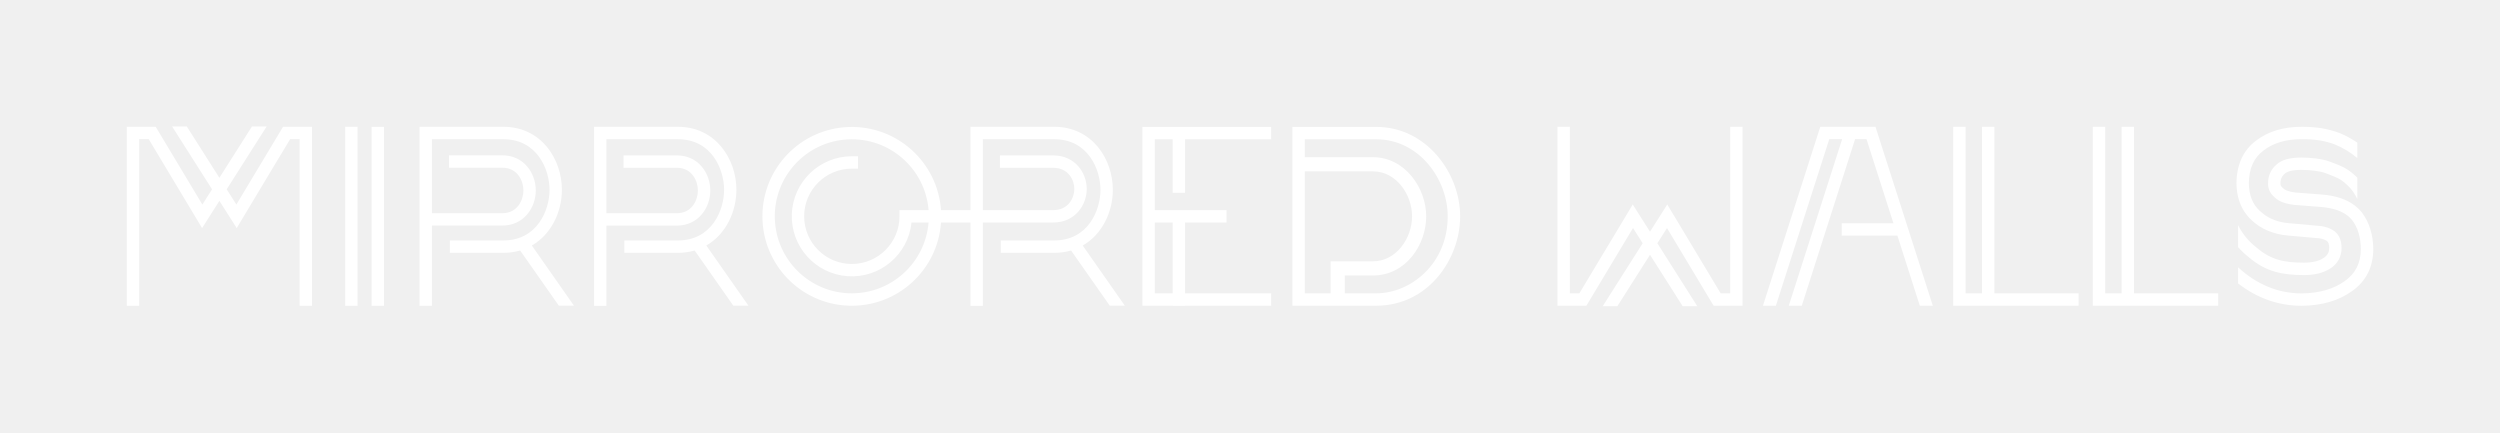
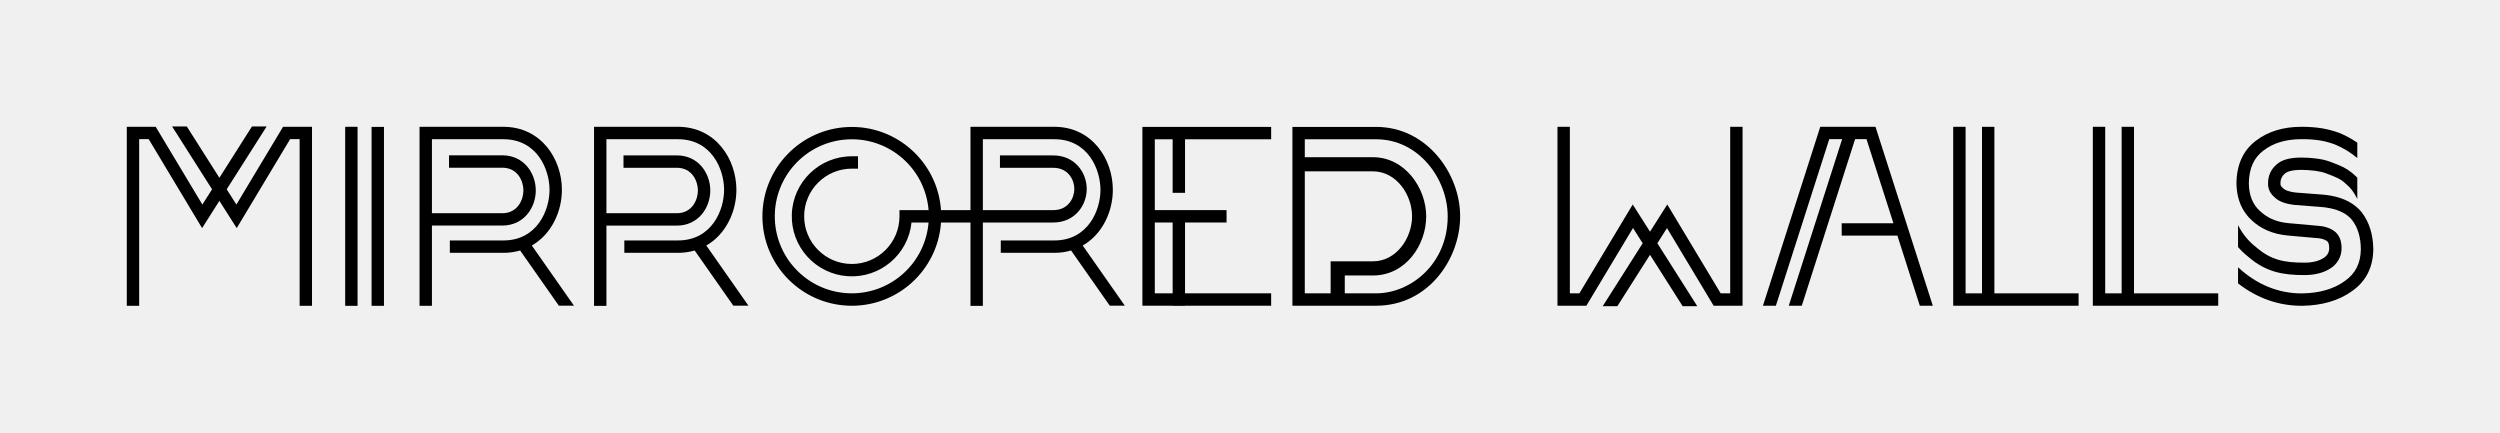
<svg xmlns="http://www.w3.org/2000/svg" id="Layer_1" data-name="Layer 1" viewBox="0 0 1993.21 344.84">
  <defs>
-     <style>.cls-1{fill:#fff;}</style>
+     <style>.cls-1{fill:#000000;}</style>
  </defs>
  <path class="cls-1" d="M424,195.75c15.73-9,24-27.09,24-44.43,0-24.35-16.37-50.23-46.71-50.23H334.49V243.83h9.88v-64h56.09c17.35,0,26.71-14.42,26.71-28s-9.36-28-26.71-28H358v9.88h42.48c12.36,0,16.84,10.83,16.84,18.1S412.82,170,400.46,170H344.37V111h56.94c27,0,36.83,24.13,36.83,40.35s-9.81,40.36-36.83,40.36H358.65v9.87h42.66a47.63,47.63,0,0,0,13.4-1.86h0l30.84,44h12.06l-33.61-48Z" />
  <path class="cls-1" d="M563.12,195.75c15.72-9,24-27.09,24-44.43,0-24.35-16.37-50.23-46.7-50.23H473.62V111h0v59h0v9.88h0v64h9.87v-64h56.09c17.36,0,26.72-14.42,26.72-28s-9.36-28-26.72-28H497.11v9.88h42.47c12.36,0,16.85,10.83,16.85,18.1S551.94,170,539.58,170H483.49V111h57c27,0,36.82,24.13,36.82,40.35s-9.8,40.36-36.82,40.36H497.77v9.87h42.67a47.63,47.63,0,0,0,13.4-1.86h0l30.83,44h12.05l-33.6-48Z" />
  <path class="cls-1" d="M863.25,195.75c15.72-9,24-27.09,24-44.43,0-24.35-16.37-50.23-46.71-50.23H773.75V111h0v56.55h-23.5a71.28,71.28,0,1,0,0,9.88h23.5v66.43h9.87V177.4h56.1c17.34,0,26.71-13.78,26.71-26.75s-9.37-26.74-26.71-26.74H797.24v9.88h42.48c12.35,0,16.83,10.08,16.83,16.86s-4.48,16.88-16.83,16.88h-56.1V111h56.94c27,0,36.83,24.13,36.83,40.35s-9.8,40.36-36.83,40.36H797.9v9.87h42.66a47.58,47.58,0,0,0,13.4-1.86h0l30.85,44h12l-33.6-48ZM679.16,233.87a61.41,61.41,0,1,1,61.19-66.35H717.14v4.94a38,38,0,1,1-38-38h4.93V124.6h-4.93a47.86,47.86,0,1,0,47.6,52.8h13.59A61.48,61.48,0,0,1,679.16,233.87Z" />
  <polygon class="cls-1" points="188.47 163.08 180.74 150.93 212.6 100.81 200.89 100.81 174.91 141.75 148.92 100.81 137.21 100.81 169.07 150.93 161.34 163.08 124.13 101.07 101.09 101.07 101.09 243.83 110.96 243.83 110.96 110.95 118.56 110.95 161.12 181.87 174.91 160.14 188.73 181.87 231.3 110.95 238.89 110.95 238.89 243.83 248.76 243.83 248.76 101.07 225.68 101.07 188.47 163.08" />
  <rect class="cls-1" x="275.21" y="101.09" width="9.87" height="142.74" />
  <rect class="cls-1" x="296.26" y="101.17" width="9.87" height="142.66" />
  <path class="cls-1" d="M1097.23,101.18h-66.81V243.74h66.81c41.33,0,66.92-37,66.92-71.27C1164.15,138,1137.26,101.18,1097.23,101.18Zm-56.94,35.44h54.34c18.65,0,31.18,18.55,31.18,35.88s-12.53,35.85-31.18,35.85h-33.74v11.29h0v14.23h-20.61Zm56.94,97.25h-25.06V219.64h22.46c26.23,0,42.46-24.47,42.46-47.14s-17.06-47.17-42.46-47.17h-54.34V111.05h56.94c34.12,0,57,31.76,57,61.42C1154.27,210.4,1124.67,233.87,1097.23,233.87Z" />
  <path class="cls-1" d="M934.93,101.18H910.82V243.74h24.11v.1h9.88v-.1h68.66v-9.87H944.81V177.4h33.1v-9.88H920.7V111.05h14.23v42.69h9.88V111.05h68.66v-9.87H934.93Zm0,76.22v56.47H920.7V177.4Z" />
  <polygon class="cls-1" points="1451.27 101.1 1405.57 243.75 1415.89 243.75 1458.44 110.94 1468.71 110.94 1426.16 243.75 1436.53 243.75 1479.03 110.94 1488.13 110.94 1509.6 177.98 1509.61 178 1468.36 178 1468.36 187.84 1512.76 187.84 1530.63 243.75 1541 243.75 1495.3 101.1 1451.27 101.1" />
  <polygon class="cls-1" points="1590.09 101.11 1580.22 101.11 1580.22 233.88 1567.13 233.88 1567.13 101.09 1557.26 101.09 1557.26 243.75 1580.22 243.75 1580.22 243.75 1590.09 243.75 1590.09 243.75 1657.22 243.75 1657.22 233.88 1590.09 233.88 1590.09 101.11" />
  <polygon class="cls-1" points="1701.41 101.1 1691.54 101.1 1691.54 233.88 1678.45 233.88 1678.45 101.09 1668.58 101.09 1668.58 243.75 1691.54 243.75 1691.54 243.75 1701.41 243.75 1701.41 243.75 1768.55 243.75 1768.55 233.88 1701.41 233.88 1701.41 101.1" />
  <polygon class="cls-1" points="1379.46 233.89 1371.87 233.89 1329.29 163.02 1315.52 184.73 1301.75 163.02 1259.21 233.89 1251.62 233.89 1251.62 101.1 1241.75 101.1 1241.75 243.76 1264.78 243.76 1301.97 181.79 1309.68 193.94 1277.8 244.15 1289.47 244.15 1315.52 203.15 1341.57 244.15 1353.23 244.15 1321.39 193.94 1329.07 181.84 1366.26 243.76 1389.32 243.76 1389.32 101.1 1379.46 101.1 1379.46 233.89" />
  <path class="cls-1" d="M1882.9,169.16a32.7,32.7,0,0,0-5-4.91c-6.57-5.26-15.61-8.33-26.83-9.16l-20.7-1.58c-6.49-.75-9-2.33-9.87-3.25l-.4-.31c-1.79-1.49-2-2.63-1.92-3.81a9.52,9.52,0,0,1,3.37-7.63c1.54-1.4,5-3.07,13.29-3.07,7.37,0,15.13,1.05,19.25,2.59,10.18,3.81,11.67,4.78,14.65,7.14,4.65,4,7.1,6.36,10.7,13.47v-17c-1.32-1.31-2.76-2.58-4.43-4-4.52-3.55-7.28-5-17.45-8.77-6.36-2.41-15.88-3.25-22.72-3.25-9.3,0-15.83,1.84-19.87,5.62a18.81,18.81,0,0,0-6.66,14.64c-.18,3.12.61,7.63,5.39,11.62,3.29,3.16,8.42,5.05,15.75,5.88l20.87,1.62a52.17,52.17,0,0,1,7.28,1c7.89,1.58,13.81,4.69,17.59,9.34,4.69,6,7.06,14,7.06,23.55-.14,11-4.3,19.25-12.85,25.22-8.77,6.36-20.31,9.65-34.25,9.82-18.69,0-35.88-7.06-50.79-20.83v12.85c15.27,11.84,32.32,17.85,50.83,17.85,16.1-.18,29.51-4.12,40-11.67,11.1-7.76,16.8-18.9,17-33.19C1892.11,187.1,1889,177.1,1882.9,169.16Z" />
  <path class="cls-1" d="M1795.06,175.43c7.42,7.06,17.11,11.23,28.77,12.33l22.59,2c3.72.14,6.62.93,8.72,2.33,1.28.83,1.89,2.72,1.89,5.61,0,3.6-1.4,6-4.6,8.07-3.78,2.41-8.91,3.64-15.18,3.64-15.7,0-26.4-1.93-38.28-12.15a51.34,51.34,0,0,1-14.61-17.8V197a64.37,64.37,0,0,0,8.34,7.89c13.9,12,27.36,14.43,44.55,14.43,8.2,0,15.09-1.76,20.44-5.13a18.7,18.7,0,0,0,9.21-16.45c0-7.94-3.42-11.93-6.27-13.81-3.6-2.46-8.25-3.77-13.6-4l-22.28-2c-8.24-.74-14.91-3.2-20.39-7.54a30.67,30.67,0,0,1-2.59-2.19c-5.79-5.22-8.68-12.54-8.81-22.15.17-11.79,4-20.35,11.75-26.09,7.81-6,17.94-9,30.17-9a91.67,91.67,0,0,1,14.74,1,65.2,65.2,0,0,1,11.93,3.2,66.88,66.88,0,0,1,17.89,10.88V113.73a78.55,78.55,0,0,0-14.25-7.72,81.47,81.47,0,0,0-13.86-3.72,102.85,102.85,0,0,0-16.45-1.19c-14.42,0-26.62,3.68-36.13,11-10.18,7.58-15.48,19-15.66,34,.13,10.21,2.94,18.77,8.33,25.39A28.06,28.06,0,0,0,1795.06,175.43Z" />
</svg>
